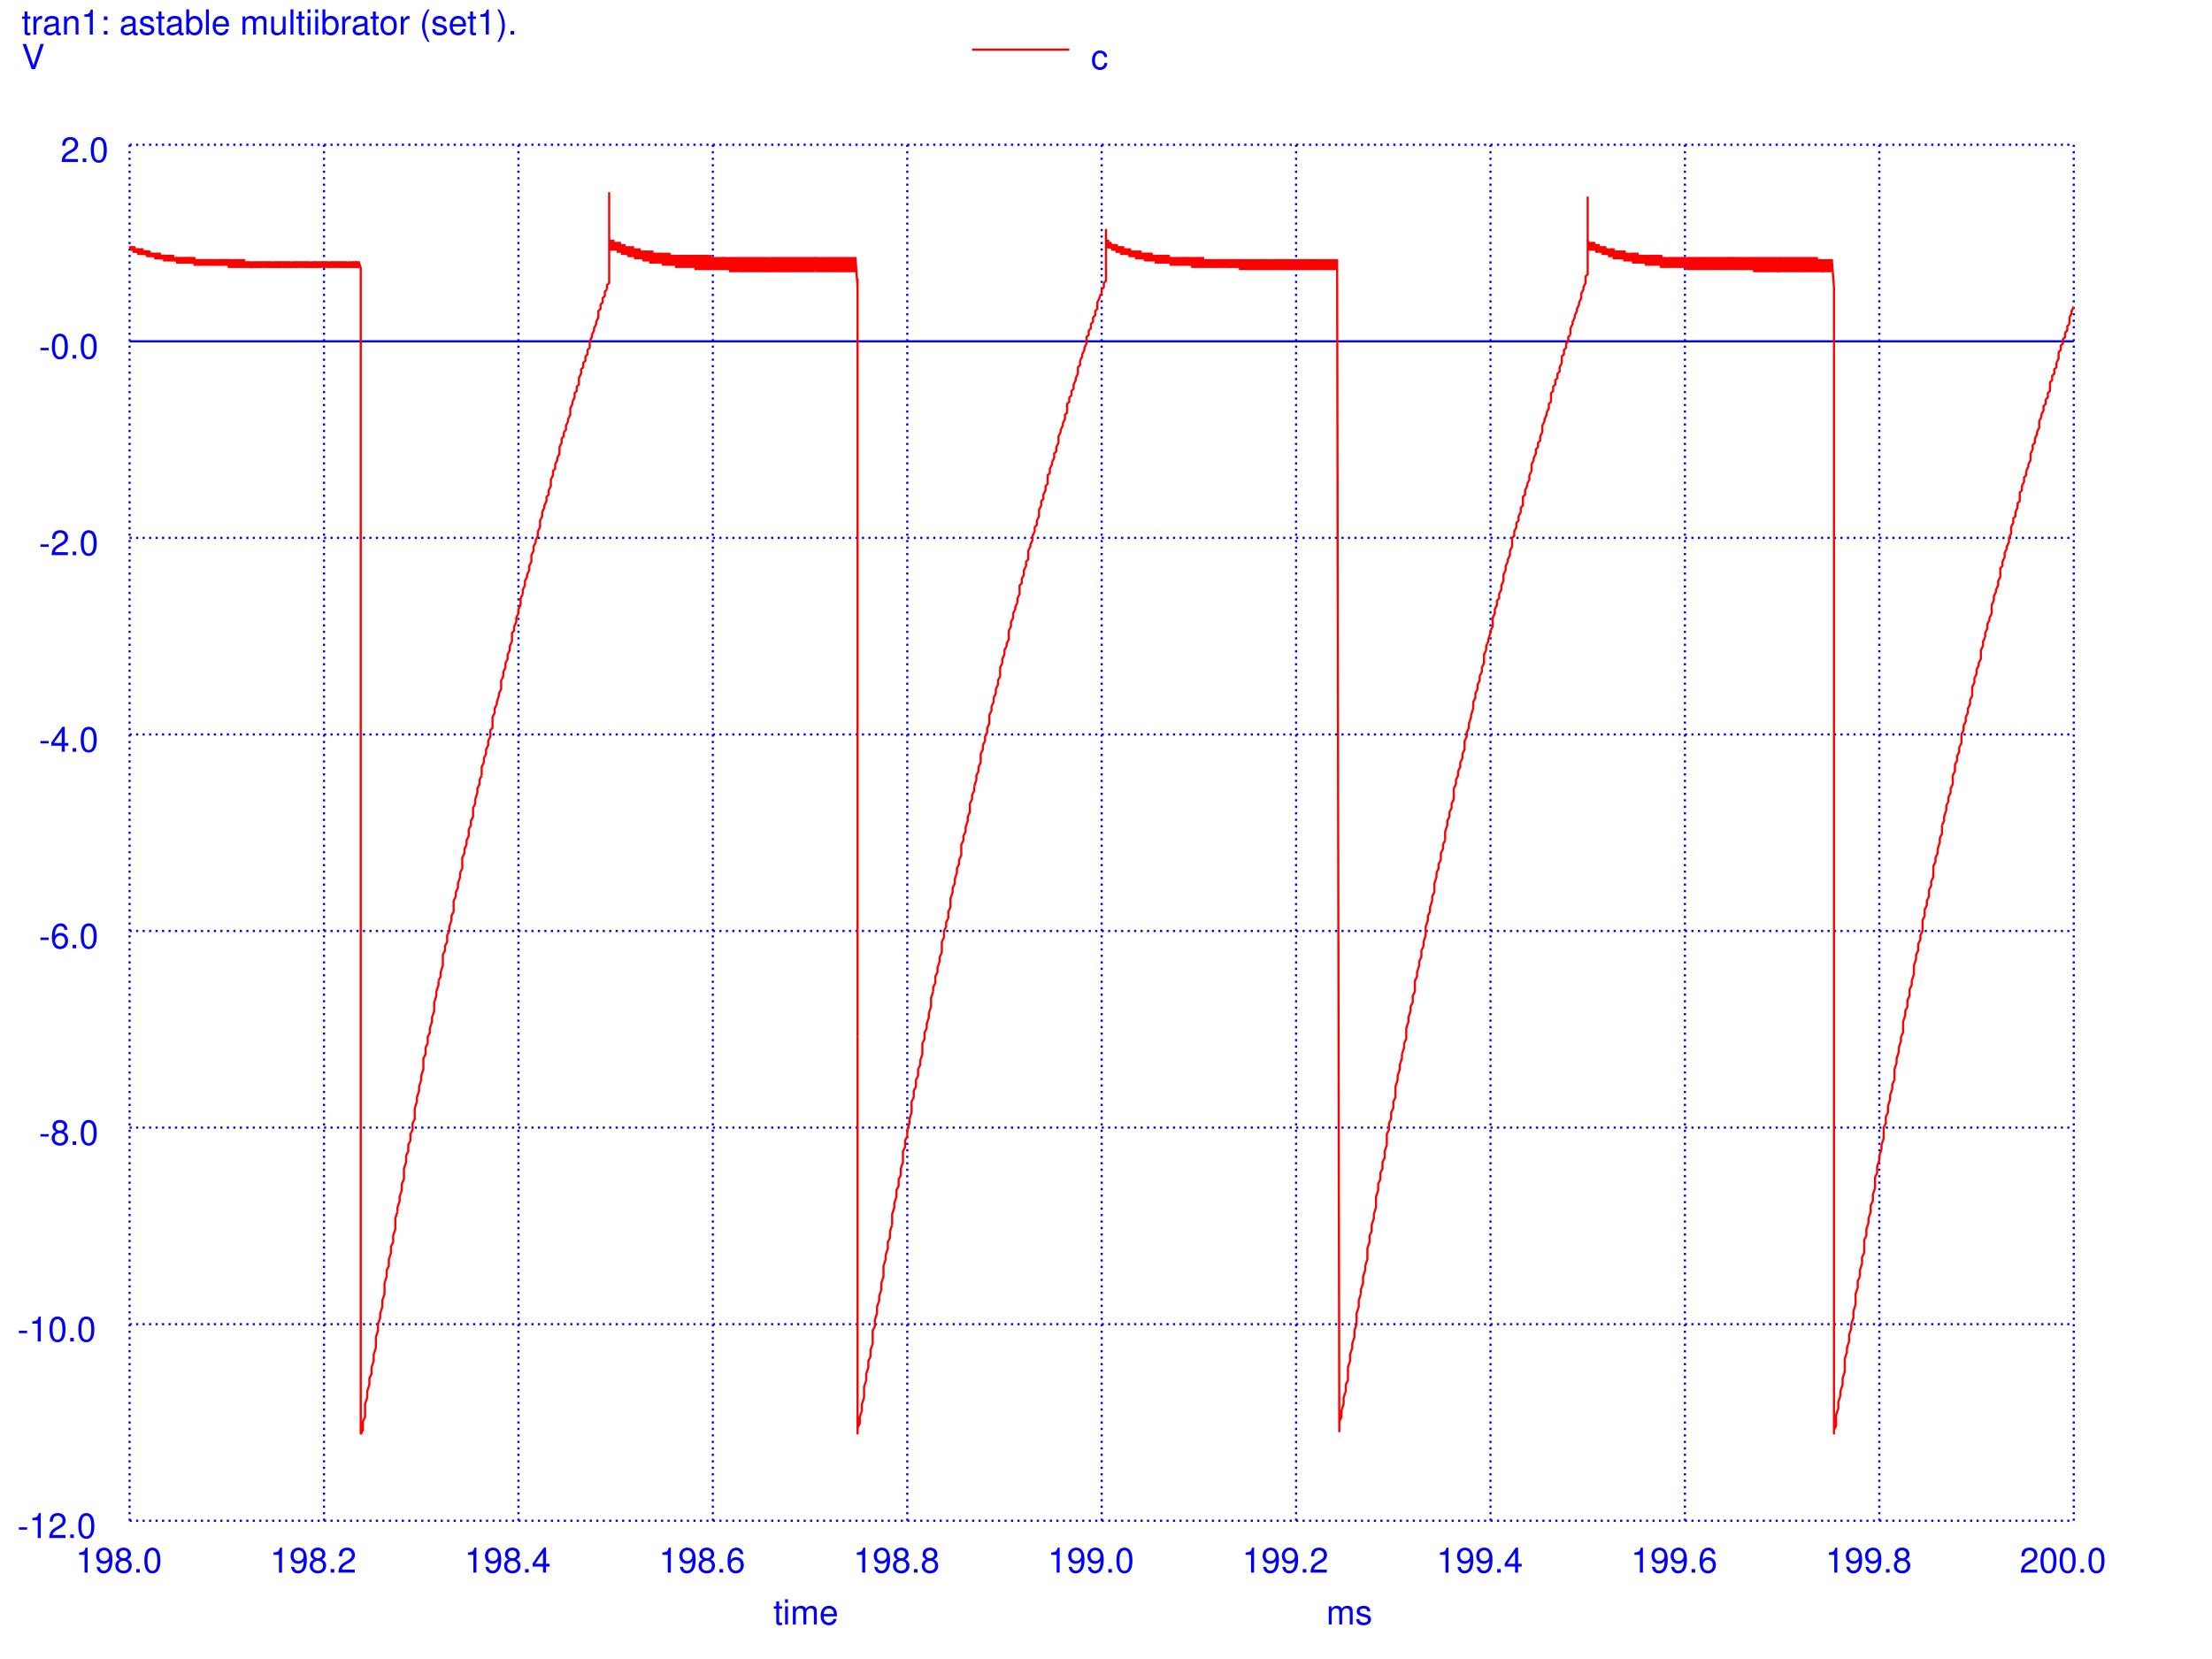
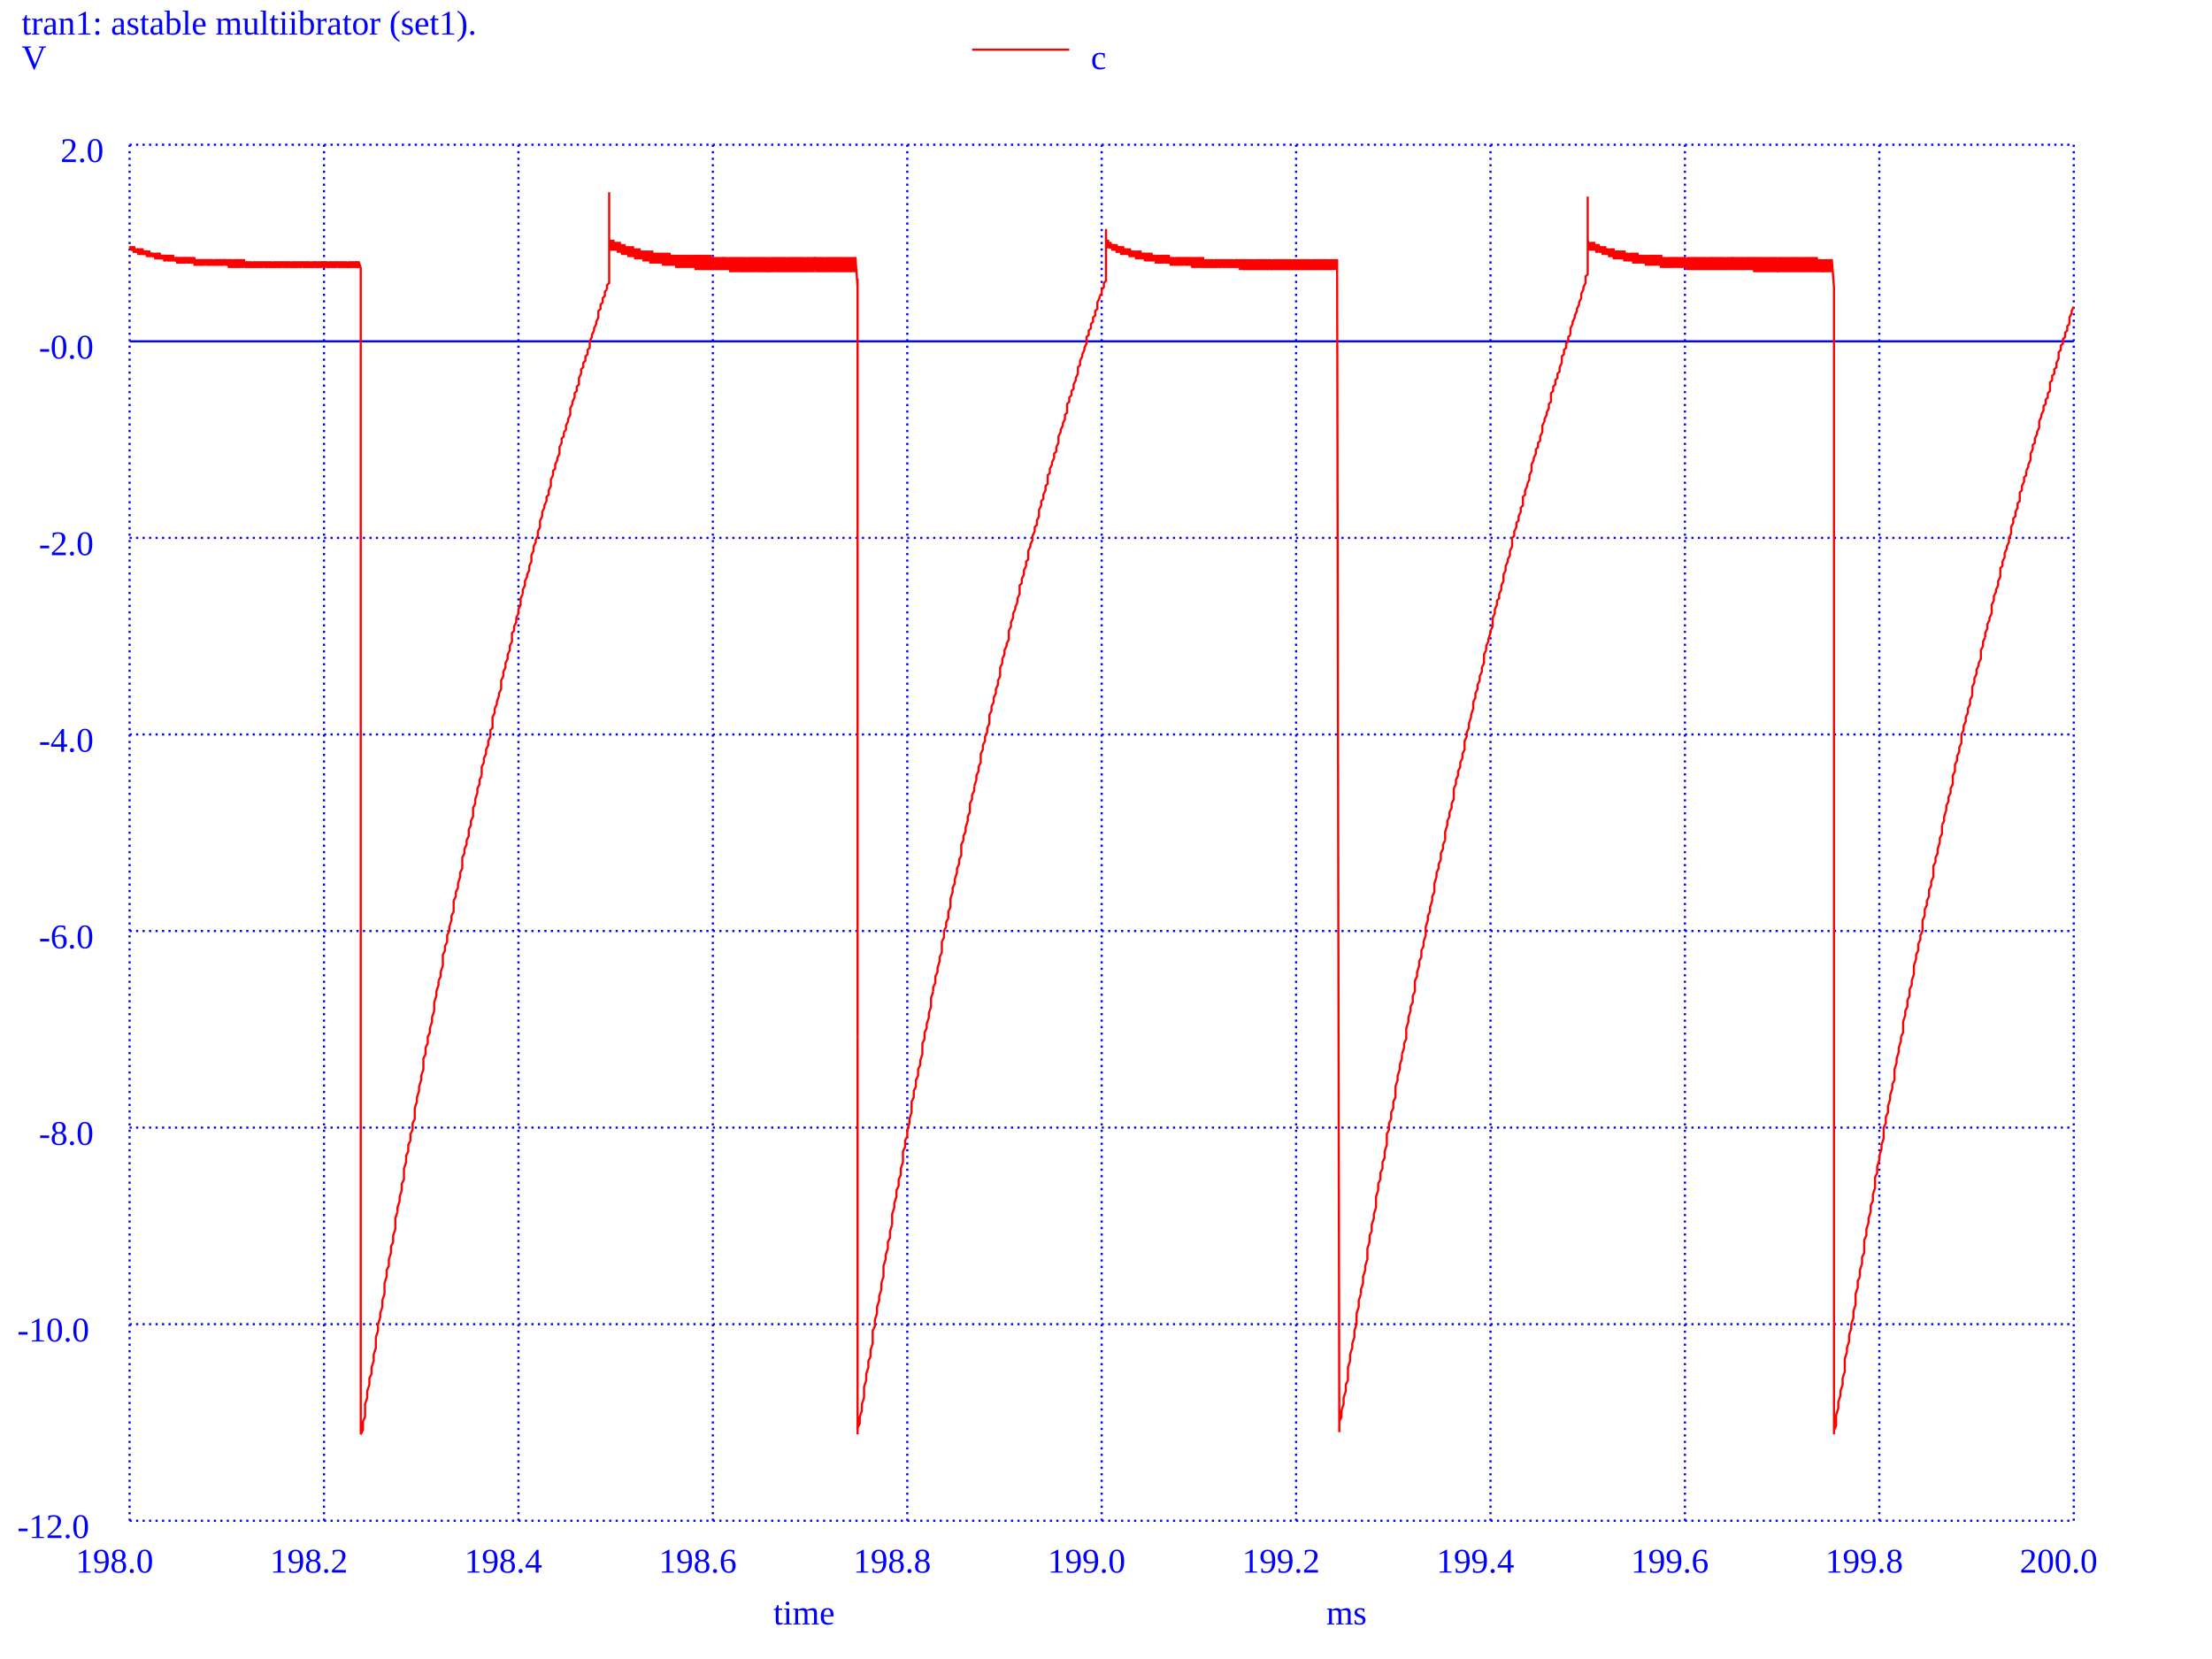
- <svg xmlns="http://www.w3.org/2000/svg" version="1.1" width="100%" height="100%" viewBox="0 0 1024 768" style="fill: none; font-family: Helvetica;  font: Helvetica; ">
-   <rect x="0" y="0" width="1024" height="768" fill="white" stroke="none" />
-   <text stroke="none" fill="blue" font-size="16" x="358" y="752">
- time
- </text>
-   <text stroke="none" fill="blue" font-size="16" x="10" y="16">
- tran1: astable multiibrator (set1).
- </text>
-   <path stroke="blue" stroke-dasharray="1,2" d="M60 704l0 -637" />
-   <text stroke="none" fill="blue" font-size="16" x="35" y="728">
- 198.0
- </text>
-   <path stroke="blue" stroke-dasharray="1,2" d="M150 704l0 -637" />
-   <text stroke="none" fill="blue" font-size="16" x="125" y="728">
- 198.2
- </text>
-   <path stroke="blue" stroke-dasharray="1,2" d="M240 704l0 -637" />
-   <text stroke="none" fill="blue" font-size="16" x="215" y="728">
- 198.4
- </text>
-   <path stroke="blue" stroke-dasharray="1,2" d="M330 704l0 -637" />
-   <text stroke="none" fill="blue" font-size="16" x="305" y="728">
- 198.6
- </text>
-   <path stroke="blue" stroke-dasharray="1,2" d="M420 704l0 -637" />
-   <text stroke="none" fill="blue" font-size="16" x="395" y="728">
- 198.8
- </text>
-   <path stroke="blue" stroke-dasharray="1,2" d="M510 704l0 -637" />
-   <text stroke="none" fill="blue" font-size="16" x="485" y="728">
- 199.0
- </text>
-   <path stroke="blue" stroke-dasharray="1,2" d="M600 704l0 -637" />
-   <text stroke="none" fill="blue" font-size="16" x="575" y="728">
- 199.2
- </text>
-   <path stroke="blue" stroke-dasharray="1,2" d="M690 704l0 -637" />
-   <text stroke="none" fill="blue" font-size="16" x="665" y="728">
- 199.4
- </text>
-   <path stroke="blue" stroke-dasharray="1,2" d="M780 704l0 -637" />
-   <text stroke="none" fill="blue" font-size="16" x="755" y="728">
- 199.6
- </text>
-   <path stroke="blue" stroke-dasharray="1,2" d="M870 704l0 -637" />
-   <text stroke="none" fill="blue" font-size="16" x="845" y="728">
- 199.8
- </text>
-   <path stroke="blue" stroke-dasharray="1,2" d="M960 704l0 -637" />
-   <text stroke="none" fill="blue" font-size="16" x="935" y="728">
- 200.0
- </text>
-   <text stroke="none" fill="blue" font-size="16" x="614" y="752">
- ms
- </text>
-   <path stroke="blue" stroke-dasharray="1,2" d="M60 704l900 0" />
-   <text stroke="none" fill="blue" font-size="16" x="8" y="712">
- -12.0
- </text>
-   <path stroke="blue" stroke-dasharray="1,2" d="M60 613l900 0" />
-   <text stroke="none" fill="blue" font-size="16" x="8" y="621">
- -10.0
- </text>
-   <path stroke="blue" stroke-dasharray="1,2" d="M60 522l900 0" />
-   <text stroke="none" fill="blue" font-size="16" x="18" y="530">
- -8.0
- </text>
-   <path stroke="blue" stroke-dasharray="1,2" d="M60 431l900 0" />
-   <text stroke="none" fill="blue" font-size="16" x="18" y="439">
- -6.0
- </text>
-   <path stroke="blue" stroke-dasharray="1,2" d="M60 340l900 0" />
-   <text stroke="none" fill="blue" font-size="16" x="18" y="348">
- -4.0
- </text>
-   <path stroke="blue" stroke-dasharray="1,2" d="M60 249l900 0" />
-   <text stroke="none" fill="blue" font-size="16" x="18" y="257">
- -2.0
- </text>
-   <path stroke="blue" d="M60 158l900 0" />
-   <text stroke="none" fill="blue" font-size="16" x="18" y="166">
- -0.0
- </text>
-   <path stroke="blue" stroke-dasharray="1,2" d="M60 67l900 0" />
-   <text stroke="none" fill="blue" font-size="16" x="28" y="75">
- 2.0
- </text>
-   <text stroke="none" fill="blue" font-size="16" x="10" y="32">
- V
- </text>
+ <svg xmlns="http://www.w3.org/2000/svg" width="100%" height="100%" version="1.1" viewBox="0 0 1024 768" style="fill:none;font:Helvetica">
+   <rect width="1024" height="768" x="0" y="0" fill="#fff" stroke="none" />
+   <text x="358" y="752" fill="#00f" stroke="none" font-size="16">time</text>
+   <text x="10" y="16" fill="#00f" stroke="none" font-size="16">tran1: astable multiibrator (set1).</text>
+   <path stroke="#00f" stroke-dasharray="1 2" d="M60 704l0 -637" />
+   <text x="35" y="728" fill="#00f" stroke="none" font-size="16">198.0</text>
+   <path stroke="#00f" stroke-dasharray="1 2" d="M150 704l0 -637" />
+   <text x="125" y="728" fill="#00f" stroke="none" font-size="16">198.2</text>
+   <path stroke="#00f" stroke-dasharray="1 2" d="M240 704l0 -637" />
+   <text x="215" y="728" fill="#00f" stroke="none" font-size="16">198.4</text>
+   <path stroke="#00f" stroke-dasharray="1 2" d="M330 704l0 -637" />
+   <text x="305" y="728" fill="#00f" stroke="none" font-size="16">198.6</text>
+   <path stroke="#00f" stroke-dasharray="1 2" d="M420 704l0 -637" />
+   <text x="395" y="728" fill="#00f" stroke="none" font-size="16">198.8</text>
+   <path stroke="#00f" stroke-dasharray="1 2" d="M510 704l0 -637" />
+   <text x="485" y="728" fill="#00f" stroke="none" font-size="16">199.0</text>
+   <path stroke="#00f" stroke-dasharray="1 2" d="M600 704l0 -637" />
+   <text x="575" y="728" fill="#00f" stroke="none" font-size="16">199.2</text>
+   <path stroke="#00f" stroke-dasharray="1 2" d="M690 704l0 -637" />
+   <text x="665" y="728" fill="#00f" stroke="none" font-size="16">199.4</text>
+   <path stroke="#00f" stroke-dasharray="1 2" d="M780 704l0 -637" />
+   <text x="755" y="728" fill="#00f" stroke="none" font-size="16">199.6</text>
+   <path stroke="#00f" stroke-dasharray="1 2" d="M870 704l0 -637" />
+   <text x="845" y="728" fill="#00f" stroke="none" font-size="16">199.8</text>
+   <path stroke="#00f" stroke-dasharray="1 2" d="M960 704l0 -637" />
+   <text x="935" y="728" fill="#00f" stroke="none" font-size="16">200.0</text>
+   <text x="614" y="752" fill="#00f" stroke="none" font-size="16">ms</text>
+   <path stroke="#00f" stroke-dasharray="1 2" d="M60 704l900 0" />
+   <text x="8" y="712" fill="#00f" stroke="none" font-size="16">-12.0</text>
+   <path stroke="#00f" stroke-dasharray="1 2" d="M60 613l900 0" />
+   <text x="8" y="621" fill="#00f" stroke="none" font-size="16">-10.0</text>
+   <path stroke="#00f" stroke-dasharray="1 2" d="M60 522l900 0" />
+   <text x="18" y="530" fill="#00f" stroke="none" font-size="16">-8.0</text>
+   <path stroke="#00f" stroke-dasharray="1 2" d="M60 431l900 0" />
+   <text x="18" y="439" fill="#00f" stroke="none" font-size="16">-6.0</text>
+   <path stroke="#00f" stroke-dasharray="1 2" d="M60 340l900 0" />
+   <text x="18" y="348" fill="#00f" stroke="none" font-size="16">-4.0</text>
+   <path stroke="#00f" stroke-dasharray="1 2" d="M60 249l900 0" />
+   <text x="18" y="257" fill="#00f" stroke="none" font-size="16">-2.0</text>
+   <path stroke="#00f" d="M60 158l900 0" />
+   <text x="18" y="166" fill="#00f" stroke="none" font-size="16">-0.0</text>
+   <path stroke="#00f" stroke-dasharray="1 2" d="M60 67l900 0" />
+   <text x="28" y="75" fill="#00f" stroke="none" font-size="16">2.0</text>
+   <text x="10" y="32" fill="#00f" stroke="none" font-size="16">V</text>
  <path stroke="red" d="M450 23l45 0" />
-   <text stroke="none" fill="blue" font-size="16" x="505" y="32">
- c
- </text>
+   <text x="505" y="32" fill="#00f" stroke="none" font-size="16">c</text>
  <path stroke="red" d="M60 114l1 2 0 -2 1 3 0 -3 1 3 0 -2 0 2 1 -2 0 3 1 -3 0 3 1 -3 0 3 1 -2 0 2 1 -2 0 3 0 -3 1 3 0 -3 1 3 0 -2 1 2 0 -2 1 3 0 -3 0 3 1 -3 0 3 1 -3 0 3 1 -2 0 2 1 -2 0 3 1 -3 0 3 0 -3 1 3 0 -3 1 3 0 -3 1 3 0 -3 1 3 0 -2 0 2 1 -2" />
  <path stroke="red" d="M82 119l0 3 1 -3 0 3 1 -3 0 3 1 -3 0 3 1 -3 0 3 0 -3 1 3 0 -3 1 3 0 -3 1 3 0 -3 1 3 0 -3 0 4 1 -3 0 3 1 -3 0 3 1 -3 0 3 1 -3 0 3 1 -3 0 3 0 -3 1 3 0 -3 1 3 0 -3 1 3 0 -3 1 3 0 -3 0 3 1 -3 0 3 1 -3 0 3 1 -3 0 3 1 -3 0 3 1 -3" />
  <path stroke="red" d="M104 120l0 3 0 -3 1 3 0 -3 1 4 0 -4 1 4 0 -4 1 4 0 -4 0 4 1 -4 0 4 1 -4 0 4 1 -4 0 4 1 -4 0 4 1 -4 0 4 0 -3 1 3 0 -3 1 3 0 -3 1 3 0 -3 1 3 0 -3 0 3 1 -3 0 3 1 -3 0 3 1 -3 0 3 1 -3 0 3 1 -3 0 3 0 -3 1 3 0 -3 1 3 0 -3 1 3" />
  <path stroke="red" d="M125 124l0 -3 1 3 0 -3 0 3 1 -3 0 3 1 -3 0 3 1 -3 0 3 1 -3 0 3 1 -3 0 3 0 -3 1 3 0 -3 1 3 0 -3 1 3 0 -3 1 3 0 -3 0 3 1 -3 0 3 1 -3 0 3 1 -3 0 3 1 -3 0 3 1 -3 0 3 0 -3 1 3 0 -3 1 3 0 -3 1 3 0 -3 1 3 0 -3 0 3 1 -3 0 3 1 -3" />
  <path stroke="red" d="M146 121l0 3 1 -3 0 3 1 -3 0 3 1 -3 0 3 0 -3 1 3 0 -3 0 3 0 -3 0 3 1 -3 0 3 0 -3 1 3 0 -3 0 3 1 -3 0 3 1 -3 0 3 1 -3 0 3 1 -3 0 3 0 -3 1 3 0 -3 1 3 0 -3 1 3 0 -3 1 3 0 -3 1 3 0 -3 0 3 1 -3 0 3 1 -3 0 3 1 -3 0 3 1 -3 0 3" />
  <path stroke="red" d="M165 124l0 -3 1 3 0 -3 1 3 0 540 1 -2 0 -2 0 -2 1 -2 0 -3 0 -3 1 -3 0 -3 1 -3 0 -3 1 -2 0 -3 1 -3 0 -3 1 -3 0 -3 0 -2 1 -3 0 -3 1 -3 0 -2 1 -3 0 -3 1 -3 0 -2 0 -3 1 -3 0 -3 1 -2 0 -3 1 -3 0 -3 1 -2 0 -3 1 -3 0 -2 0 -3 1 -3" />
  <path stroke="red" d="M184 561l0 -2 1 -3 0 -2 1 -3 0 -3 1 -2 0 -3 0 -2 1 -3 0 -3 1 -2 0 -3 1 -2 0 -3 1 -2 0 -3 1 -2 0 -3 0 -2 1 -3 0 -2 1 -3 0 -2 1 -3 0 -2 1 -3 0 -2 0 -3 1 -2 0 -3 1 -2 0 -3 1 -2 0 -2 1 -3 0 -2 1 -3 0 -2 0 -2 1 -3 0 -2 1 -3 0 -2" />
  <path stroke="red" d="M203 454l1 -2 0 -2 1 -3 0 -2 0 -3 1 -2 0 -2 1 -2 0 -3 1 -2 0 -2 1 -3 0 -2 1 -2 0 -2 0 -3 1 -2 0 -2 1 -2 0 -2 1 -3 0 -2 1 -2 0 -2 0 -3 1 -2 0 -2 1 -2 0 -2 1 -2 0 -3 1 -2 0 -2 1 -2 0 -2 0 -2 1 -2 0 -2 1 -3 0 -2 1 -2 0 -2 1 -2" />
  <path stroke="red" d="M223 359l0 -2 0 -2 1 -2 0 -2 1 -2 0 -2 1 -2 0 -2 1 -2 0 -3 1 -1 0 -3 0 -2 1 -2 0 -2 1 -2 0 -1 1 -3 0 -1 1 -2 0 -2 0 -2 1 -2 0 -2 1 -2 0 -2 1 -2 0 -2 1 -2 0 -2 1 -2 0 -2 0 -2 1 -1 0 -2 1 -2 0 -2 1 -2 0 -2 1 -2 0 -1 0 -2 1 -2" />
  <path stroke="red" d="M242 275l0 -2 1 -2 0 -2 1 -2 0 -1 1 -2 0 -2 1 -2 0 -2 0 -1 1 -2 0 -2 1 -2 0 -1 1 -2 0 -2 1 -2 0 -2 0 -1 1 -2 0 -2 1 -2 0 -1 1 -2 0 -2 1 -1 0 -2 1 -2 0 -2 0 -1 1 -2 0 -2 1 -1 0 -2 1 -2 0 -1 1 -2 0 -2 0 -1 1 -2 0 -2 1 -1 0 -2" />
  <path stroke="red" d="M261 200l1 -1 0 -2 1 -2 0 -1 1 -2 0 -2 0 -1 1 -2 0 -1 1 -2 0 -2 1 -1 0 -2 1 -1 0 -2 0 -1 1 -2 0 -2 1 -1 0 -2 1 -1 0 -2 1 -1 0 -2 1 -1 0 -2 0 -1 1 -2 0 -1 1 -2 0 -1 1 -2 0 -1 1 -2 0 -1 0 -2 1 -1 0 -2 1 -1 0 -2 1 -1 0 -2 1 -1" />
  <path stroke="red" d="M281 134l0 -2 1 -1 0 -2 0 -1 0 -1 0 -1 0 -1 0 -19 0 -2 0 8 0 -23 0 18 0 -9 0 11 0 -6 0 9 0 -6 0 8 0 -5 0 6 1 -4 0 4 0 -4 0 5 1 -5 0 5 1 -4 0 4 1 -4 0 5 1 -5 0 5 0 -4 1 5 0 -5 1 5 0 -5 1 5 0 -4 1 5 0 -5 1 5 0 -5 0 5 1 -5" />
  <path stroke="red" d="M293 114l0 5 1 -4 0 5 1 -5 0 5 1 -5 0 5 0 -5 1 5 0 -4 1 5 0 -5 1 5 0 -5 1 5 0 -5 1 5 0 -5 0 6 1 -6 0 6 1 -5 0 5 1 -5 0 5 1 -5 0 5 0 -5 1 5 0 -5 1 6 0 -6 1 6 0 -6 1 6 0 -6 1 6 0 -6 0 6 1 -5 0 5 1 -5 0 5 1 -5 0 6 1 -6 0 6" />
  <path stroke="red" d="M314 124l0 -6 1 6 0 -6 1 6 0 -6 1 6 0 -6 1 6 0 -6 1 6 0 -6 0 6 1 -6 0 6 1 -6 0 6 1 -6 0 7 1 -7 0 7 0 -7 1 7 0 -7 1 7 0 -7 1 7 0 -7 1 7 0 -7 1 7 0 -7 0 7 1 -7 0 7 1 -6 0 6 1 -6 0 6 1 -6 0 6 0 -6 1 6 0 -6 1 6 0 -6 1 6 0 -6" />
  <path stroke="red" d="M335 119l1 6 0 -6 1 6 0 -6 0 6 1 -6 0 7 1 -7 0 7 1 -7 0 7 1 -7 0 7 0 -7 1 7 0 -7 1 7 0 -7 1 7 0 -7 1 7 0 -7 1 7 0 -7 0 7 1 -7 0 7 1 -7 0 7 1 -7 0 7 1 -7 0 7 0 -7 1 7 0 -7 1 7 0 -7 1 7 0 -7 1 7 0 -7 1 7 0 -7 0 7 1 -7 0 7" />
  <path stroke="red" d="M356 126l1 -7 0 7 1 -7 0 7 1 -7 0 7 0 -7 1 7 0 -7 1 7 0 -7 1 7 0 -7 1 7 0 -7 1 7 0 -7 0 7 1 -7 0 7 1 -7 0 7 1 -7 0 7 1 -7 0 7 0 -7 1 7 0 -7 1 7 0 -7 1 7 0 -7 1 7 0 -7 1 7 0 -7 0 7 1 -7 0 7 1 -7 0 7 1 -7 0 7 1 -7 0 7 0 -7" />
  <path stroke="red" d="M377 119l1 7 0 -7 1 7 0 -7 1 7 0 -7 1 7 0 -7 1 7 0 -7 0 7 1 -7 0 7 1 -7 0 7 1 -7 0 7 1 -7 0 7 0 -7 1 7 0 -7 1 7 0 -7 1 7 0 -7 1 7 0 -7 1 7 0 -7 0 7 1 -7 0 7 1 -7 0 7 1 -7 0 7 1 -7 0 7 0 -7 1 7 0 -7 1 14 0 -4 0 105 0 246" />
  <path stroke="red" d="M397 480l0 178 0 2 0 1 0 1 0 1 0 1 0 -1 0 -1 0 -1 1 -2 0 -3 1 -3 0 -3 1 -3 0 -2 0 -3 1 -3 0 -3 1 -3 0 -3 1 -2 0 -3 1 -3 0 -3 0 -3 1 -2 0 -3 1 -3 0 -3 1 -3 0 -2 1 -3 0 -3 1 -3 0 -2 0 -3 1 -3 0 -2 1 -3 0 -3 1 -2 0 -3 1 -3" />
  <path stroke="red" d="M413 567l0 -2 0 -3 1 -3 0 -2 1 -3 0 -3 1 -2 0 -3 1 -2 0 -3 1 -3 0 -2 0 -3 1 -2 0 -3 1 -2 0 -3 1 -3 0 -2 1 -3 0 -2 0 -3 1 -2 0 -3 1 -2 0 -3 1 -2 0 -3 1 -2 0 -2 1 -3 0 -2 0 -3 1 -2 0 -3 1 -2 0 -2 1 -3 0 -2 1 -3 0 -2 0 -2 1 -3" />
  <path stroke="red" d="M432 459l0 -2 1 -2 0 -3 1 -2 0 -2 1 -3 0 -2 1 -2 0 -3 0 -2 1 -2 0 -3 1 -2 0 -2 1 -2 0 -3 1 -2 0 -2 0 -2 1 -3 0 -2 1 -2 0 -2 1 -3 0 -2 1 -2 0 -2 1 -2 0 -3 0 -2 1 -2 0 -2 1 -2 0 -2 1 -3 0 -2 1 -2 0 -2 0 -2 1 -2 0 -2 1 -2 0 -2" />
  <path stroke="red" d="M451 364l1 -3 0 -2 1 -2 0 -2 1 -2 0 -2 0 -2 1 -2 0 -2 1 -2 0 -2 1 -2 0 -2 1 -2 0 -2 0 -2 1 -2 0 -2 1 -2 0 -2 1 -2 0 -2 1 -2 0 -2 1 -2 0 -2 0 -2 1 -2 0 -2 1 -2 0 -2 1 -2 0 -1 1 -2 0 -2 0 -2 1 -2 0 -2 1 -2 0 -2 1 -2 0 -1 1 -2" />
  <path stroke="red" d="M471 279l0 -2 1 -2 0 -2 0 -2 1 -1 0 -2 1 -2 0 -2 1 -2 0 -2 1 -1 0 -2 0 -2 1 -2 0 -1 1 -2 0 -2 1 -2 0 -2 1 -1 0 -2 1 -2 0 -2 0 -1 1 -2 0 -2 1 -1 0 -2 1 -2 0 -2 1 -1 0 -2 0 -2 1 -1 0 -2 1 -2 0 -1 1 -2 0 -2 1 -1 0 -2 1 -2 0 -1" />
  <path stroke="red" d="M490 204l0 -2 1 -2 0 -1 1 -2 0 -1 1 -2 0 -2 1 -1 0 -2 0 -2 1 -1 0 -2 1 -1 0 -2 1 -1 0 -2 1 -2 0 -1 1 -2 0 -1 0 -2 1 -1 0 -2 1 -2 0 -1 1 -2 0 -1 1 -2 0 -1 0 -2 1 -1 0 -2 1 -1 0 -2 1 -1 0 -2 1 -1 0 -2 1 -1 0 -2 0 -1 1 -2 0 -1" />
  <path stroke="red" d="M509 137l1 -1 0 -2 1 -1 0 -2 1 -1 0 -1 0 -1 0 -1 0 -17 0 -4 0 7 0 -4 0 5 0 -4 0 4 0 -3 0 4 1 -4 0 4 0 -3 1 3 0 -3 1 4 0 -3 1 3 0 -3 1 4 0 -4 0 4 1 -3 0 3 1 -3 0 4 1 -4 0 4 1 -3 0 3 0 -3 1 3 0 -3 1 4 0 -4 1 4 0 -3 1 3 0 -3" />
  <path stroke="red" d="M525 116l1 4 0 -4 0 4 1 -4 0 4 1 -4 0 4 1 -3 0 3 1 -3 0 4 0 -4 1 4 0 -4 1 4 0 -4 1 4 0 -4 1 4 0 -3 1 3 0 -3 0 4 1 -4 0 4 1 -4 0 4 1 -4 0 4 1 -4 0 4 0 -4 1 4 0 -4 1 4 0 -4 1 5 0 -4 1 4 0 -4 1 4 0 -4 0 4 1 -4 0 4 1 -4 0 4" />
  <path stroke="red" d="M546 123l1 -4 0 4 1 -4 0 4 0 -4 1 4 0 -4 1 4 0 -4 1 4 0 -4 1 5 0 -5 1 5 0 -5 0 5 1 -5 0 5 1 -5 0 5 1 -5 0 5 1 -5 0 5 0 -4 1 4 0 -4 1 4 0 -4 1 4 0 -4 1 4 0 -4 1 4 0 -4 0 4 1 -4 0 4 1 -4 0 4 1 -4 0 4 1 -4 0 4 0 -4 1 4 0 -4" />
  <path stroke="red" d="M567 120l1 4 0 -4 1 4 0 -4 1 4 0 -4 1 4 0 -4 0 4 1 -4 0 4 1 -4 0 4 1 -4 0 5 1 -5 0 5 0 -5 1 5 0 -5 1 5 0 -5 1 5 0 -5 1 5 0 -5 1 5 0 -5 0 5 1 -5 0 5 1 -5 0 5 1 -5 0 5 1 -5 0 5 0 -5 1 5 0 -5 1 5 0 -5 1 5 0 -5 1 5 0 -5 1 5" />
  <path stroke="red" d="M589 125l0 -5 0 5 1 -5 0 5 1 -5 0 5 1 -5 0 5 1 -5 0 5 0 -5 1 5 0 -5 1 5 0 -5 1 5 0 -5 1 5 0 -5 1 5 0 -5 0 5 1 -5 0 5 1 -5 0 5 1 -5 0 5 1 -5 0 5 0 -5 1 5 0 -5 1 5 0 -5 1 5 0 -5 1 5 0 -5 1 5 0 -5 0 5 1 -5 0 5 1 -5 0 5 1 -5" />
  <path stroke="red" d="M610 120l0 5 1 -5 0 5 0 -5 1 5 0 -5 1 5 0 -5 1 5 0 -5 1 5 0 -5 1 5 0 -5 0 5 1 -5 0 5 1 -5 0 5 1 -5 0 5 1 538 0 -2 0 -3 1 -2 0 -3 1 -3 0 -3 1 -3 0 -3 1 -2 0 -3 0 -3 1 -3 0 -3 1 -3 0 -2 1 -3 0 -3 1 -3 0 -3 0 -2 1 -3 0 -3 1 -3" />
  <path stroke="red" d="M630 599l0 -2 1 -3 0 -3 1 -3 0 -2 1 -3 0 -3 0 -2 1 -3 0 -3 1 -2 0 -3 1 -3 0 -2 1 -3 0 -3 0 -2 1 -3 0 -3 1 -2 0 -3 1 -2 0 -3 1 -2 0 -3 1 -3 0 -2 0 -3 1 -2 0 -3 1 -2 0 -3 1 -2 0 -3 1 -2 0 -3 0 -2 1 -3 0 -2 1 -3 0 -2 1 -3 0 -2" />
  <path stroke="red" d="M649 488l1 -3 0 -2 1 -2 0 -3 0 -2 1 -3 0 -2 1 -3 0 -2 1 -2 0 -3 1 -2 0 -2 0 -3 1 -2 0 -2 1 -3 0 -2 1 -2 0 -3 1 -2 0 -2 1 -3 0 -2 0 -2 1 -3 0 -2 1 -2 0 -2 1 -3 0 -2 1 -2 0 -2 0 -2 1 -3 0 -2 1 -2 0 -2 1 -2 0 -3 1 -2 0 -2 1 -2" />
  <path stroke="red" d="M669 389l0 -2 0 -2 1 -3 0 -2 1 -2 0 -2 1 -2 0 -2 1 -2 0 -2 0 -3 1 -2 0 -2 1 -2 0 -2 1 -2 0 -2 1 -2 0 -2 1 -2 0 -2 0 -2 1 -2 0 -2 1 -2 0 -2 1 -3 0 -1 1 -3 0 -1 0 -2 1 -2 0 -2 1 -2 0 -2 1 -2 0 -2 1 -2 0 -2 1 -2 0 -2 0 -2 1 -2" />
  <path stroke="red" d="M688 301l0 -2 1 -2 0 -1 1 -3 0 -1 1 -2 0 -2 0 -2 1 -2 0 -2 1 -2 0 -2 1 -1 0 -2 1 -2 0 -2 1 -2 0 -2 0 -1 1 -2 0 -2 1 -2 0 -1 1 -2 0 -2 1 -2 0 -2 0 -2 1 -1 0 -2 1 -2 0 -2 1 -1 0 -2 1 -2 0 -2 1 -1 0 -2 0 -2 1 -1 0 -2 1 -2 0 -1" />
  <path stroke="red" d="M707 224l1 -2 0 -2 1 -2 0 -1 0 -2 1 -2 0 -1 1 -2 0 -2 1 -1 0 -2 1 -1 0 -2 1 -2 0 -2 0 -1 1 -2 0 -1 1 -2 0 -1 1 -2 0 -2 1 -1 0 -2 0 -2 1 -1 0 -2 1 -1 0 -2 1 -1 0 -2 1 -1 0 -2 1 -2 0 -1 0 -2 1 -1 0 -2 1 -1 0 -2 1 -1 0 -2 1 -1" />
  <path stroke="red" d="M727 155l0 -2 0 -1 1 -2 0 -1 1 -2 0 -1 1 -2 0 -1 1 -2 0 -1 1 -2 0 -1 0 -1 1 -2 0 -1 1 -2 0 -1 0 -1 0 -1 1 -1 0 -1 0 -1 0 -21 0 9 0 -22 0 13 0 -5 0 9 0 -5 0 8 0 -5 0 7 0 -4 0 5 0 -3 0 4 0 -4 1 4 0 -3 0 4 1 -4 0 4 1 -4 0 4" />
  <path stroke="red" d="M738 116l1 -3 0 4 1 -4 0 4 0 -4 1 4 0 -3 1 4 0 -4 1 4 0 -4 1 4 0 -3 1 4 0 -4 0 4 1 -4 0 4 1 -4 0 5 1 -4 0 4 1 -4 0 4 0 -4 1 4 0 -4 1 4 0 -4 1 5 0 -5 1 5 0 -4 1 4 0 -4 0 4 1 -4 0 4 1 -4 0 5 1 -5 0 5 1 -5 0 5 0 -5 1 5 0 -4" />
  <path stroke="red" d="M759 118l1 4 0 -4 1 4 0 -4 1 5 0 -5 1 5 0 -5 0 5 1 -5 0 5 1 -5 0 5 1 -5 0 5 1 -5 0 5 0 -5 1 5 0 -5 1 6 0 -6 1 6 0 -5 1 5 0 -5 1 5 0 -5 0 5 1 -5 0 5 1 -5 0 5 1 -5 0 5 1 -5 0 5 0 -5 1 5 0 -5 1 5 0 -5 1 5 0 -5 1 5 0 -5 1 5" />
  <path stroke="red" d="M781 124l0 -5 0 6 1 -6 0 6 1 -6 0 6 1 -6 0 6 1 -6 0 6 0 -6 1 6 0 -6 1 6 0 -6 1 6 0 -6 1 6 0 -6 1 6 0 -6 0 6 1 -6 0 6 1 -6 0 6 1 -6 0 6 1 -6 0 6 0 -6 1 6 0 -6 1 6 0 -6 1 6 0 -6 1 6 0 -6 1 6 0 -6 0 6 1 -6 0 6 1 -6 0 6 1 -6" />
  <path stroke="red" d="M802 119l0 6 1 -6 0 6 0 -6 1 6 0 -6 1 6 0 -6 1 6 0 -6 1 6 0 -6 1 6 0 -6 0 6 1 -6 0 6 1 -6 0 6 1 -6 0 6 1 -6 0 7 0 -7 1 7 0 -7 1 7 0 -7 1 7 0 -7 1 7 0 -7 1 7 0 -7 0 7 1 -7 0 7 1 -7 0 7 1 -7 0 7 1 -7 0 7 0 -7 1 7 0 -7 1 7" />
  <path stroke="red" d="M823 126l0 -7 1 7 0 -7 1 7 0 -7 1 7 0 -7 0 7 1 -7 0 7 1 -7 0 7 1 -7 0 7 1 -7 0 7 0 -7 1 7 0 -7 1 7 0 -7 1 7 0 -7 1 7 0 -7 1 7 0 -7 0 7 1 -7 0 7 1 -7 0 7 1 -7 0 7 1 -7 0 7 0 -7 1 7 0 -7 1 7 0 -7 1 7 0 -6 1 6 0 -6 1 6 0 -6" />
  <path stroke="red" d="M844 120l0 6 1 -6 0 6 1 -6 0 6 1 -6 0 6 1 -6 0 6 0 -6 1 13 0 522 0 8 0 -1 0 1 0 1 0 -1 0 -1 1 -2 0 -2 0 -3 1 -3 0 -3 1 -3 0 -2 1 -3 0 -3 1 -3 0 -3 0 -3 1 -3 0 -2 1 -3 0 -3 1 -3 0 -2 1 -3 0 -3 1 -3 0 -3 0 -2 1 -3 0 -3 1 -2" />
  <path stroke="red" d="M861 591l0 -3 1 -3 0 -3 1 -2 0 -3 0 -3 1 -2 0 -3 1 -3 0 -2 1 -3 0 -3 1 -2 0 -3 1 -3 0 -2 0 -3 1 -2 0 -3 1 -3 0 -2 1 -3 0 -2 1 -3 0 -2 0 -3 1 -2 0 -3 1 -2 0 -3 1 -3 0 -2 1 -3 0 -2 1 -2 0 -3 0 -2 1 -3 0 -2 1 -3 0 -2 1 -3 0 -2" />
  <path stroke="red" d="M880 480l1 -2 0 -3 0 -2 1 -3 0 -2 1 -2 0 -3 1 -2 0 -3 1 -2 0 -2 1 -3 0 -2 0 -2 1 -3 0 -2 1 -2 0 -3 1 -2 0 -2 1 -2 0 -3 0 -2 1 -2 0 -3 1 -2 0 -2 1 -2 0 -3 1 -2 0 -2 1 -2 0 -2 0 -3 1 -2 0 -2 1 -2 0 -2 1 -3 0 -2 1 -2 0 -2 0 -2" />
  <path stroke="red" d="M899 382l1 -2 0 -2 1 -3 0 -2 1 -2 0 -2 1 -2 0 -2 1 -2 0 -2 0 -2 1 -2 0 -3 1 -2 0 -2 1 -2 0 -2 1 -2 0 -2 0 -2 1 -2 0 -2 1 -2 0 -2 1 -2 0 -2 1 -2 0 -2 1 -2 0 -2 0 -2 1 -2 0 -2 1 -2 0 -2 1 -2 0 -1 1 -2 0 -2 0 -2 1 -2 0 -2 1 -2" />
  <path stroke="red" d="M919 295l0 -2 1 -2 0 -2 1 -2 0 -1 1 -2 0 -2 0 -2 1 -2 0 -2 1 -2 0 -1 1 -2 0 -2 1 -2 0 -2 0 -2 1 -1 0 -2 1 -2 0 -2 1 -2 0 -1 1 -2 0 -2 1 -2 0 -1 0 -2 1 -2 0 -2 1 -1 0 -2 1 -2 0 -2 1 -1 0 -2 0 -2 1 -1 0 -2 1 -2 0 -2 1 -1 0 -2" />
  <path stroke="red" d="M938 218l1 -2 0 -1 1 -2 0 -2 0 -1 1 -2 0 -2 1 -1 0 -2 1 -2 0 -1 1 -2 0 -1 0 -2 1 -2 0 -1 1 -2 0 -2 1 -1 0 -2 1 -1 0 -2 1 -1 0 -2 0 -2 1 -1 0 -2 1 -1 0 -2 1 -1 0 -2 1 -2 0 -1 0 -2 1 -1 0 -2 1 -1 0 -2 1 -1 0 -2 1 -1 0 -2 1 -1" />
  <path stroke="red" d="M958 150l0 -2 0 -1 1 -2 0 -1 1 -2" />
</svg>
